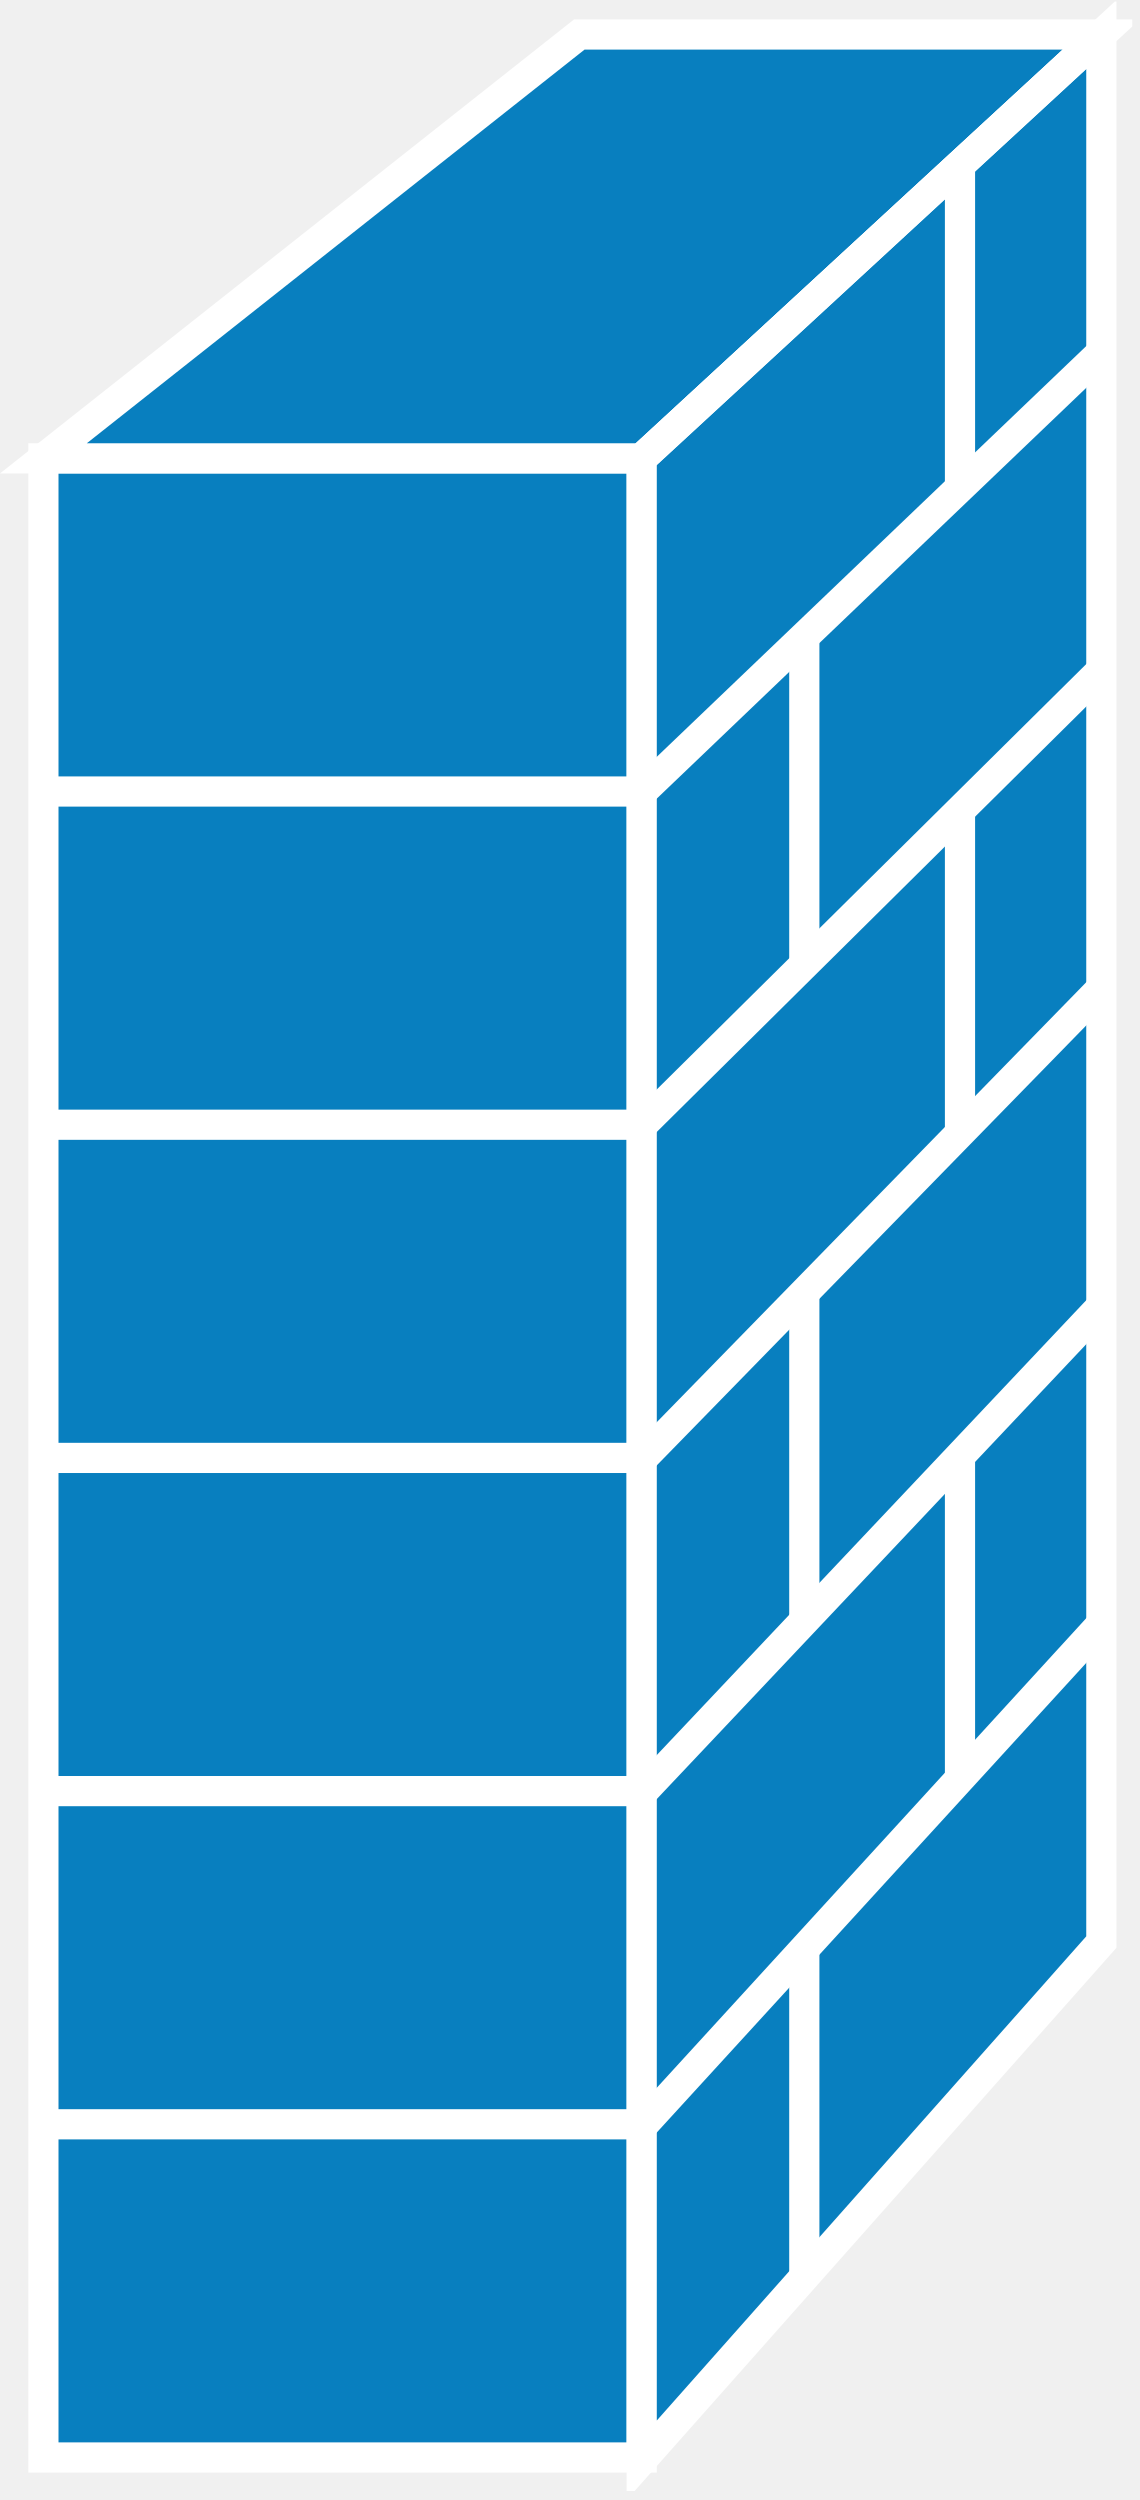
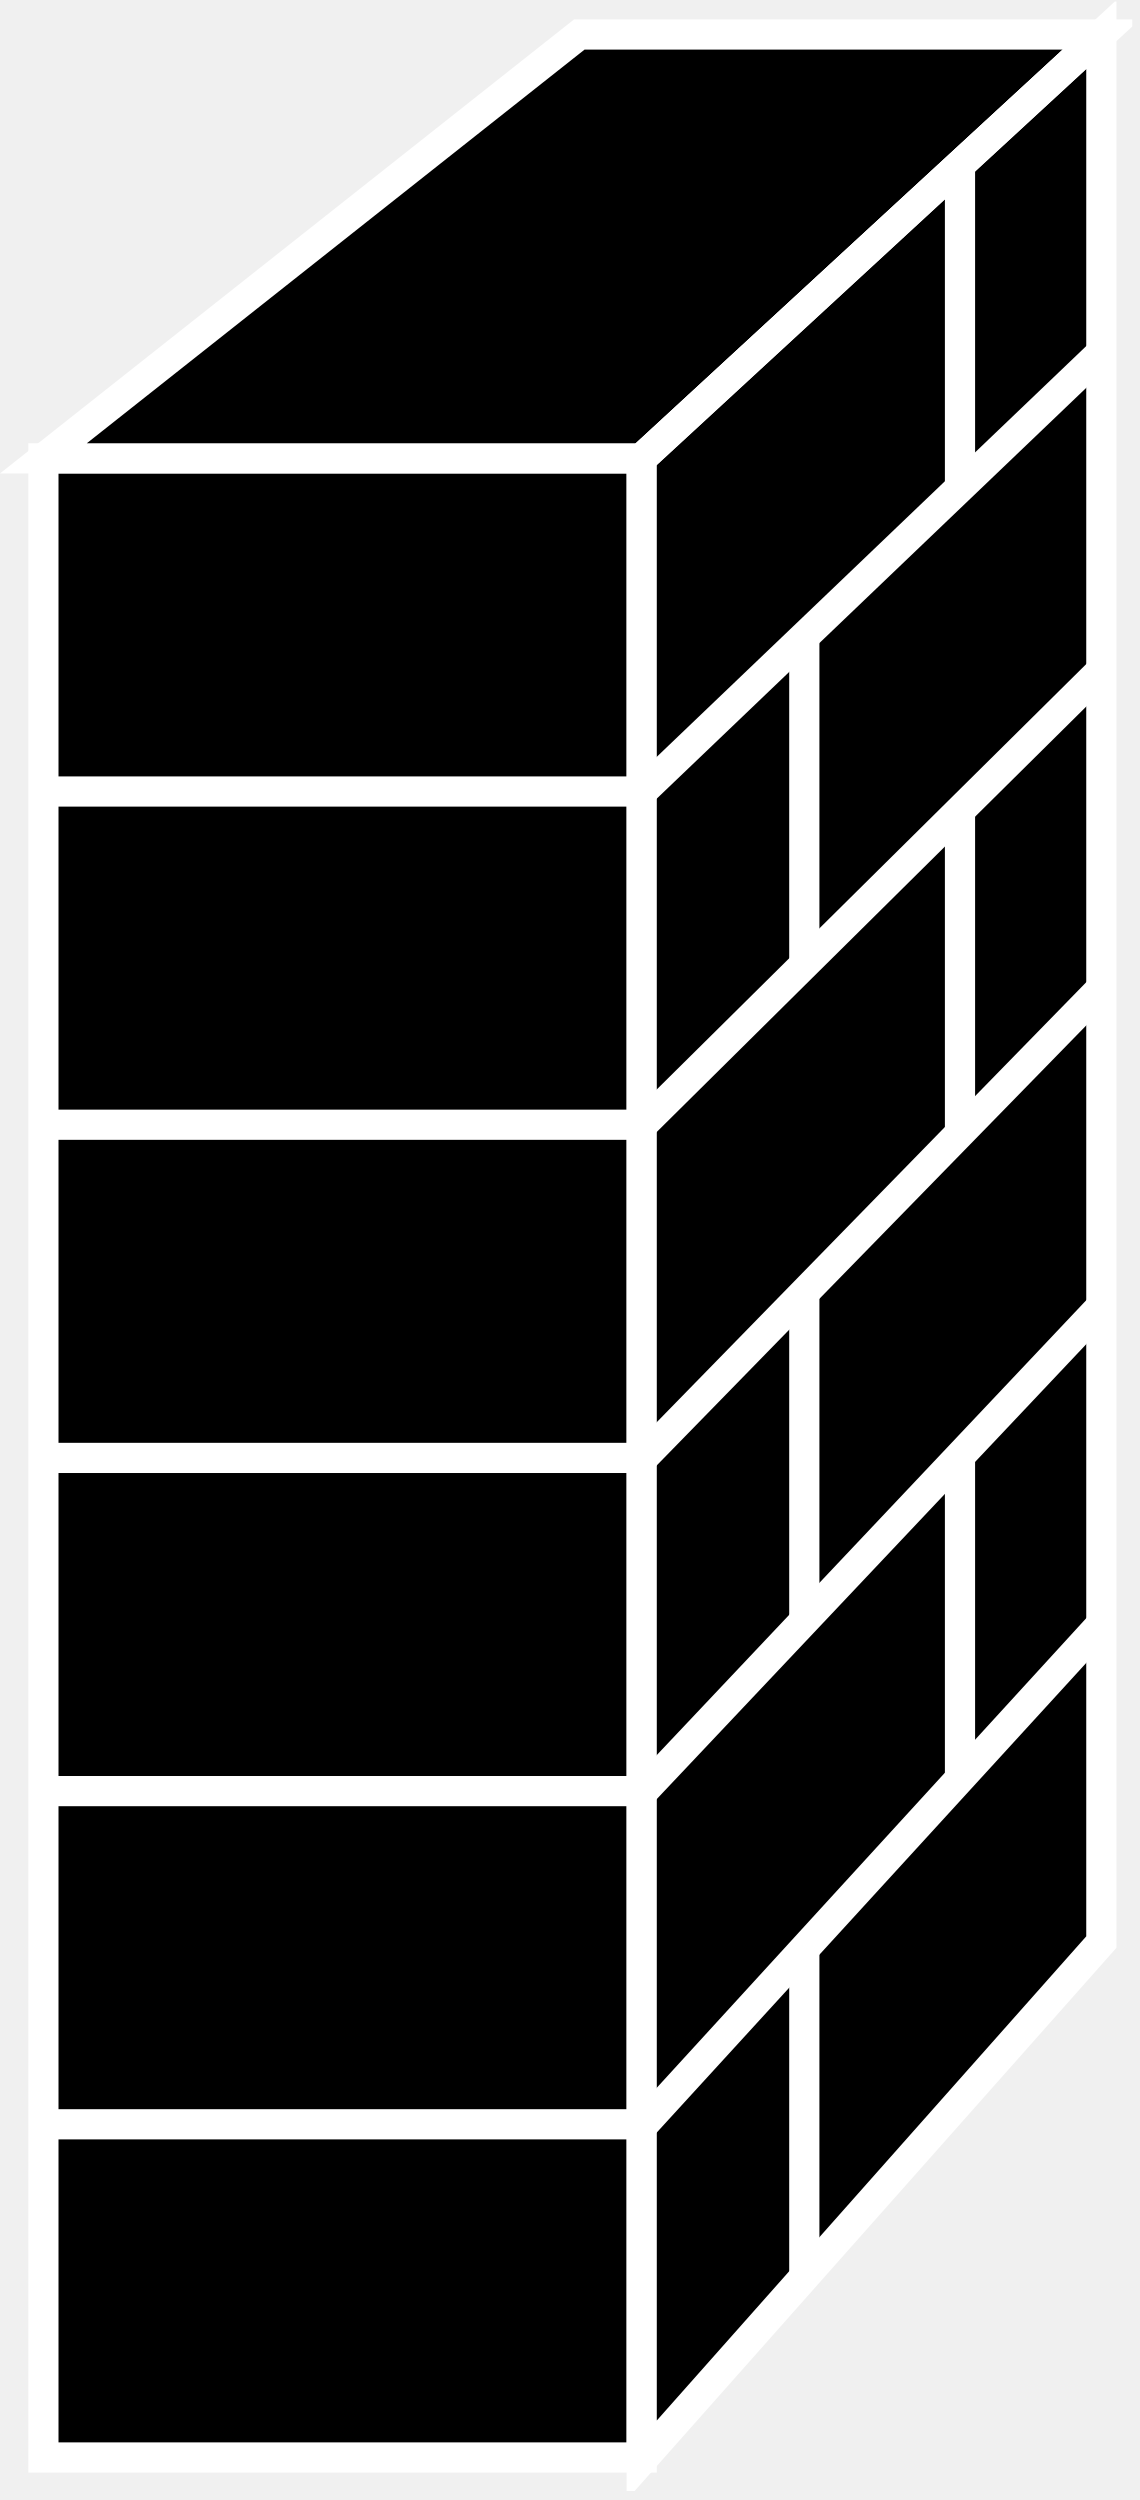
<svg xmlns="http://www.w3.org/2000/svg" viewBox="0 0 18.875 41.4" height="41.4" width="18.875" xml:space="preserve" version="1.1" id="svg2">
  <defs id="defs6">
    <clipPath id="clipPath18" clipPathUnits="userSpaceOnUse">
      <path id="path20" d="m 0,1.195 150,0 0,329.805 -150,0 0,-329.805 z" />
    </clipPath>
  </defs>
-   <g transform="matrix(1.25,0,0,-1.25,0,41.4)" id="g10">
-     <g transform="scale(0.1,0.1)" id="g12">
-       <g id="g14">
-         <g clip-path="url(#clipPath18)" id="g16">
-           <path id="path22" style="fill:#087fbf;fill-opacity:1;fill-rule:nonzero;stroke:none" d="m 5.75,5.633 79.262,0 0,264.844 -79.262,0 0,-264.844 z" />
-           <path id="path24" style="fill:none;stroke:#ffffff;stroke-width:4;stroke-linecap:butt;stroke-linejoin:miter;stroke-miterlimit:4;stroke-dasharray:none;stroke-opacity:1" d="m 5.75,5.633 79.262,0 0,264.844 -79.262,0 0,-264.844 z" />
-           <path id="path26" style="fill:#087fbf;fill-opacity:1;fill-rule:nonzero;stroke:none" d="m 85.012,270.477 -79.262,0 70.996,56.152 69.16,0 -60.894,-56.152" />
-           <path id="path28" style="fill:none;stroke:#ffffff;stroke-width:4;stroke-linecap:butt;stroke-linejoin:miter;stroke-miterlimit:4;stroke-dasharray:none;stroke-opacity:1" d="m 85.012,270.477 -79.262,0 70.996,56.152 69.16,0 -60.894,-56.152 z" />
-           <path id="path30" style="fill:#087fbf;fill-opacity:1;fill-rule:nonzero;stroke:none" d="m 145.906,326.629 0,-252.715 -60.894,-68.652 0,265.215 60.894,56.152" />
-           <path id="path32" style="fill:none;stroke:#ffffff;stroke-width:4;stroke-linecap:butt;stroke-linejoin:miter;stroke-miterlimit:4;stroke-dasharray:none;stroke-opacity:1" d="m 145.906,326.629 0,-252.715 -60.894,-68.652 0,265.215 60.894,56.152 z" />
-           <path id="path34" style="fill:#087fbf;fill-opacity:1;fill-rule:nonzero;stroke:none" d="m 127.18,267.352 0,42.5" />
-           <path id="path36" style="fill:none;stroke:#ffffff;stroke-width:4;stroke-linecap:butt;stroke-linejoin:miter;stroke-miterlimit:4;stroke-dasharray:none;stroke-opacity:1" d="m 127.18,267.352 0,42.5" />
-           <path id="path38" style="fill:#087fbf;fill-opacity:1;fill-rule:nonzero;stroke:none" d="m 127.18,181.301 0,42.5" />
-           <path id="path40" style="fill:none;stroke:#ffffff;stroke-width:4;stroke-linecap:butt;stroke-linejoin:miter;stroke-miterlimit:4;stroke-dasharray:none;stroke-opacity:1" d="m 127.18,181.301 0,42.5" />
-           <path id="path42" style="fill:#087fbf;fill-opacity:1;fill-rule:nonzero;stroke:none" d="m 127.18,95.262 0,42.5" />
-           <path id="path44" style="fill:none;stroke:#ffffff;stroke-width:4;stroke-linecap:butt;stroke-linejoin:miter;stroke-miterlimit:4;stroke-dasharray:none;stroke-opacity:1" d="m 127.18,95.262 0,42.5" />
-           <path id="path46" style="fill:#087fbf;fill-opacity:1;fill-rule:nonzero;stroke:none" d="M 145.906,116.047 85.012,49.465" />
-           <path id="path48" style="fill:none;stroke:#ffffff;stroke-width:4;stroke-linecap:butt;stroke-linejoin:miter;stroke-miterlimit:4;stroke-dasharray:none;stroke-opacity:1" d="M 145.906,116.047 85.012,49.465" />
-           <path id="path50" style="fill:#087fbf;fill-opacity:1;fill-rule:nonzero;stroke:none" d="M 145.906,158.152 85.012,93.66" />
-           <path id="path52" style="fill:none;stroke:#ffffff;stroke-width:4;stroke-linecap:butt;stroke-linejoin:miter;stroke-miterlimit:4;stroke-dasharray:none;stroke-opacity:1" d="M 145.906,158.152 85.012,93.66" />
-           <path id="path54" style="fill:#087fbf;fill-opacity:1;fill-rule:nonzero;stroke:none" d="M 145.906,200.262 85.012,137.883" />
-           <path id="path56" style="fill:none;stroke:#ffffff;stroke-width:4;stroke-linecap:butt;stroke-linejoin:miter;stroke-miterlimit:4;stroke-dasharray:none;stroke-opacity:1" d="M 145.906,200.262 85.012,137.883" />
-           <path id="path58" style="fill:#087fbf;fill-opacity:1;fill-rule:nonzero;stroke:none" d="M 145.906,242.391 85.012,182.078" />
-           <path id="path60" style="fill:none;stroke:#ffffff;stroke-width:4;stroke-linecap:butt;stroke-linejoin:miter;stroke-miterlimit:4;stroke-dasharray:none;stroke-opacity:1" d="M 145.906,242.391 85.012,182.078" />
-           <path id="path62" style="fill:#087fbf;fill-opacity:1;fill-rule:nonzero;stroke:none" d="M 145.906,284.5 85.012,226.258" />
-           <path id="path64" style="fill:none;stroke:#ffffff;stroke-width:4;stroke-linecap:butt;stroke-linejoin:miter;stroke-miterlimit:4;stroke-dasharray:none;stroke-opacity:1" d="M 145.906,284.5 85.012,226.258" />
-           <path id="path66" style="fill:#087fbf;fill-opacity:1;fill-rule:nonzero;stroke:none" d="m 85.012,270.477 60.894,56.152" />
-           <path id="path68" style="fill:none;stroke:#ffffff;stroke-width:4;stroke-linecap:butt;stroke-linejoin:miter;stroke-miterlimit:4;stroke-dasharray:none;stroke-opacity:1" d="m 85.012,270.477 60.894,56.152" />
-           <path id="path70" style="fill:#087fbf;fill-opacity:1;fill-rule:nonzero;stroke:none" d="m 85.012,49.773 -79.262,0" />
-           <path id="path72" style="fill:none;stroke:#ffffff;stroke-width:4;stroke-linecap:butt;stroke-linejoin:miter;stroke-miterlimit:4;stroke-dasharray:none;stroke-opacity:1" d="m 85.012,49.773 -79.262,0" />
-           <path id="path74" style="fill:#087fbf;fill-opacity:1;fill-rule:nonzero;stroke:none" d="m 85.012,93.914 -79.262,0" />
-           <path id="path76" style="fill:none;stroke:#ffffff;stroke-width:4;stroke-linecap:butt;stroke-linejoin:miter;stroke-miterlimit:4;stroke-dasharray:none;stroke-opacity:1" d="m 85.012,93.914 -79.262,0" />
-           <path id="path78" style="fill:#087fbf;fill-opacity:1;fill-rule:nonzero;stroke:none" d="m 85.012,138.055 -79.262,0" />
-           <path id="path80" style="fill:none;stroke:#ffffff;stroke-width:4;stroke-linecap:butt;stroke-linejoin:miter;stroke-miterlimit:4;stroke-dasharray:none;stroke-opacity:1" d="m 85.012,138.055 -79.262,0" />
-           <path id="path82" style="fill:#087fbf;fill-opacity:1;fill-rule:nonzero;stroke:none" d="m 85.012,182.195 -79.262,0" />
-           <path id="path84" style="fill:none;stroke:#ffffff;stroke-width:4;stroke-linecap:butt;stroke-linejoin:miter;stroke-miterlimit:4;stroke-dasharray:none;stroke-opacity:1" d="m 85.012,182.195 -79.262,0" />
-           <path id="path86" style="fill:#087fbf;fill-opacity:1;fill-rule:nonzero;stroke:none" d="m 85.012,226.34 -79.262,0" />
-           <path id="path88" style="fill:none;stroke:#ffffff;stroke-width:4;stroke-linecap:butt;stroke-linejoin:miter;stroke-miterlimit:4;stroke-dasharray:none;stroke-opacity:1" d="m 85.012,226.34 -79.262,0" />
-           <path id="path90" style="fill:#087fbf;fill-opacity:1;fill-rule:nonzero;stroke:none" d="m 106.555,29.637 0,42.715" />
-           <path id="path92" style="fill:none;stroke:#ffffff;stroke-width:4;stroke-linecap:butt;stroke-linejoin:miter;stroke-miterlimit:4;stroke-dasharray:none;stroke-opacity:1" d="m 106.555,29.637 0,42.715" />
-           <path id="path94" style="fill:#087fbf;fill-opacity:1;fill-rule:nonzero;stroke:none" d="m 106.555,116.926 0,42.711" />
-           <path id="path96" style="fill:none;stroke:#ffffff;stroke-width:4;stroke-linecap:butt;stroke-linejoin:miter;stroke-miterlimit:4;stroke-dasharray:none;stroke-opacity:1" d="m 106.555,116.926 0,42.711" />
-           <path id="path98" style="fill:#087fbf;fill-opacity:1;fill-rule:nonzero;stroke:none" d="m 106.555,203.387 0,42.715" />
-           <path id="path100" style="fill:none;stroke:#ffffff;stroke-width:4;stroke-linecap:butt;stroke-linejoin:miter;stroke-miterlimit:4;stroke-dasharray:none;stroke-opacity:1" d="m 106.555,203.387 0,42.715" />
+   <g transform="matrix(1.25,0,0,-1.25,0,41.4)" id="g10" style="fill:#000000">
+     <g transform="scale(0.1,0.1)" id="g12" style="fill:#000000">
+       <g id="g14" style="fill:#000000">
+         <g clip-path="url(#clipPath18)" id="g16" style="fill:#000000">
+           <path id="path22" style="fill:#000000;fill-opacity:1;fill-rule:nonzero;stroke:none" d="m 5.75,5.633 79.262,0 0,264.844 -79.262,0 0,-264.844 z" />
+           <path id="path24" style="fill:#000000;stroke:#ffffff;stroke-width:4;stroke-linecap:butt;stroke-linejoin:miter;stroke-miterlimit:4;stroke-dasharray:none;stroke-opacity:1" d="m 5.75,5.633 79.262,0 0,264.844 -79.262,0 0,-264.844 z" />
+           <path id="path26" style="fill:#000000;fill-opacity:1;fill-rule:nonzero;stroke:none" d="m 85.012,270.477 -79.262,0 70.996,56.152 69.16,0 -60.894,-56.152" />
+           <path id="path28" style="fill:#000000;stroke:#ffffff;stroke-width:4;stroke-linecap:butt;stroke-linejoin:miter;stroke-miterlimit:4;stroke-dasharray:none;stroke-opacity:1" d="m 85.012,270.477 -79.262,0 70.996,56.152 69.16,0 -60.894,-56.152 z" />
+           <path id="path30" style="fill:#000000;fill-opacity:1;fill-rule:nonzero;stroke:none" d="m 145.906,326.629 0,-252.715 -60.894,-68.652 0,265.215 60.894,56.152" />
+           <path id="path32" style="fill:#000000;stroke:#ffffff;stroke-width:4;stroke-linecap:butt;stroke-linejoin:miter;stroke-miterlimit:4;stroke-dasharray:none;stroke-opacity:1" d="m 145.906,326.629 0,-252.715 -60.894,-68.652 0,265.215 60.894,56.152 z" />
+           <path id="path34" style="fill:#000000;fill-opacity:1;fill-rule:nonzero;stroke:none" d="m 127.18,267.352 0,42.5" />
+           <path id="path36" style="fill:#000000;stroke:#ffffff;stroke-width:4;stroke-linecap:butt;stroke-linejoin:miter;stroke-miterlimit:4;stroke-dasharray:none;stroke-opacity:1" d="m 127.18,267.352 0,42.5" />
+           <path id="path38" style="fill:#000000;fill-opacity:1;fill-rule:nonzero;stroke:none" d="m 127.18,181.301 0,42.5" />
+           <path id="path40" style="fill:#000000;stroke:#ffffff;stroke-width:4;stroke-linecap:butt;stroke-linejoin:miter;stroke-miterlimit:4;stroke-dasharray:none;stroke-opacity:1" d="m 127.18,181.301 0,42.5" />
+           <path id="path42" style="fill:#000000;fill-opacity:1;fill-rule:nonzero;stroke:none" d="m 127.18,95.262 0,42.5" />
+           <path id="path44" style="fill:#000000;stroke:#ffffff;stroke-width:4;stroke-linecap:butt;stroke-linejoin:miter;stroke-miterlimit:4;stroke-dasharray:none;stroke-opacity:1" d="m 127.18,95.262 0,42.5" />
+           <path id="path46" style="fill:#000000;fill-opacity:1;fill-rule:nonzero;stroke:none" d="M 145.906,116.047 85.012,49.465" />
+           <path id="path48" style="fill:#000000;stroke:#ffffff;stroke-width:4;stroke-linecap:butt;stroke-linejoin:miter;stroke-miterlimit:4;stroke-dasharray:none;stroke-opacity:1" d="M 145.906,116.047 85.012,49.465" />
+           <path id="path50" style="fill:#000000;fill-opacity:1;fill-rule:nonzero;stroke:none" d="M 145.906,158.152 85.012,93.66" />
+           <path id="path52" style="fill:#000000;stroke:#ffffff;stroke-width:4;stroke-linecap:butt;stroke-linejoin:miter;stroke-miterlimit:4;stroke-dasharray:none;stroke-opacity:1" d="M 145.906,158.152 85.012,93.66" />
+           <path id="path54" style="fill:#000000;fill-opacity:1;fill-rule:nonzero;stroke:none" d="M 145.906,200.262 85.012,137.883" />
+           <path id="path56" style="fill:#000000;stroke:#ffffff;stroke-width:4;stroke-linecap:butt;stroke-linejoin:miter;stroke-miterlimit:4;stroke-dasharray:none;stroke-opacity:1" d="M 145.906,200.262 85.012,137.883" />
+           <path id="path58" style="fill:#000000;fill-opacity:1;fill-rule:nonzero;stroke:none" d="M 145.906,242.391 85.012,182.078" />
+           <path id="path60" style="fill:#000000;stroke:#ffffff;stroke-width:4;stroke-linecap:butt;stroke-linejoin:miter;stroke-miterlimit:4;stroke-dasharray:none;stroke-opacity:1" d="M 145.906,242.391 85.012,182.078" />
+           <path id="path62" style="fill:#000000;fill-opacity:1;fill-rule:nonzero;stroke:none" d="M 145.906,284.5 85.012,226.258" />
+           <path id="path64" style="fill:#000000;stroke:#ffffff;stroke-width:4;stroke-linecap:butt;stroke-linejoin:miter;stroke-miterlimit:4;stroke-dasharray:none;stroke-opacity:1" d="M 145.906,284.5 85.012,226.258" />
+           <path id="path66" style="fill:#000000;fill-opacity:1;fill-rule:nonzero;stroke:none" d="m 85.012,270.477 60.894,56.152" />
+           <path id="path68" style="fill:#000000;stroke:#ffffff;stroke-width:4;stroke-linecap:butt;stroke-linejoin:miter;stroke-miterlimit:4;stroke-dasharray:none;stroke-opacity:1" d="m 85.012,270.477 60.894,56.152" />
+           <path id="path70" style="fill:#000000;fill-opacity:1;fill-rule:nonzero;stroke:none" d="m 85.012,49.773 -79.262,0" />
+           <path id="path72" style="fill:#000000;stroke:#ffffff;stroke-width:4;stroke-linecap:butt;stroke-linejoin:miter;stroke-miterlimit:4;stroke-dasharray:none;stroke-opacity:1" d="m 85.012,49.773 -79.262,0" />
+           <path id="path74" style="fill:#000000;fill-opacity:1;fill-rule:nonzero;stroke:none" d="m 85.012,93.914 -79.262,0" />
+           <path id="path76" style="fill:#000000;stroke:#ffffff;stroke-width:4;stroke-linecap:butt;stroke-linejoin:miter;stroke-miterlimit:4;stroke-dasharray:none;stroke-opacity:1" d="m 85.012,93.914 -79.262,0" />
+           <path id="path78" style="fill:#000000;fill-opacity:1;fill-rule:nonzero;stroke:none" d="m 85.012,138.055 -79.262,0" />
+           <path id="path80" style="fill:#000000;stroke:#ffffff;stroke-width:4;stroke-linecap:butt;stroke-linejoin:miter;stroke-miterlimit:4;stroke-dasharray:none;stroke-opacity:1" d="m 85.012,138.055 -79.262,0" />
+           <path id="path82" style="fill:#000000;fill-opacity:1;fill-rule:nonzero;stroke:none" d="m 85.012,182.195 -79.262,0" />
+           <path id="path84" style="fill:#000000;stroke:#ffffff;stroke-width:4;stroke-linecap:butt;stroke-linejoin:miter;stroke-miterlimit:4;stroke-dasharray:none;stroke-opacity:1" d="m 85.012,182.195 -79.262,0" />
+           <path id="path86" style="fill:#000000;fill-opacity:1;fill-rule:nonzero;stroke:none" d="m 85.012,226.34 -79.262,0" />
+           <path id="path88" style="fill:#000000;stroke:#ffffff;stroke-width:4;stroke-linecap:butt;stroke-linejoin:miter;stroke-miterlimit:4;stroke-dasharray:none;stroke-opacity:1" d="m 85.012,226.34 -79.262,0" />
+           <path id="path90" style="fill:#000000;fill-opacity:1;fill-rule:nonzero;stroke:none" d="m 106.555,29.637 0,42.715" />
+           <path id="path92" style="fill:#000000;stroke:#ffffff;stroke-width:4;stroke-linecap:butt;stroke-linejoin:miter;stroke-miterlimit:4;stroke-dasharray:none;stroke-opacity:1" d="m 106.555,29.637 0,42.715" />
+           <path id="path94" style="fill:#000000;fill-opacity:1;fill-rule:nonzero;stroke:none" d="m 106.555,116.926 0,42.711" />
+           <path id="path96" style="fill:#000000;stroke:#ffffff;stroke-width:4;stroke-linecap:butt;stroke-linejoin:miter;stroke-miterlimit:4;stroke-dasharray:none;stroke-opacity:1" d="m 106.555,116.926 0,42.711" />
+           <path id="path98" style="fill:#000000;fill-opacity:1;fill-rule:nonzero;stroke:none" d="m 106.555,203.387 0,42.715" />
+           <path id="path100" style="fill:#000000;stroke:#ffffff;stroke-width:4;stroke-linecap:butt;stroke-linejoin:miter;stroke-miterlimit:4;stroke-dasharray:none;stroke-opacity:1" d="m 106.555,203.387 0,42.715" />
        </g>
      </g>
    </g>
  </g>
</svg>
